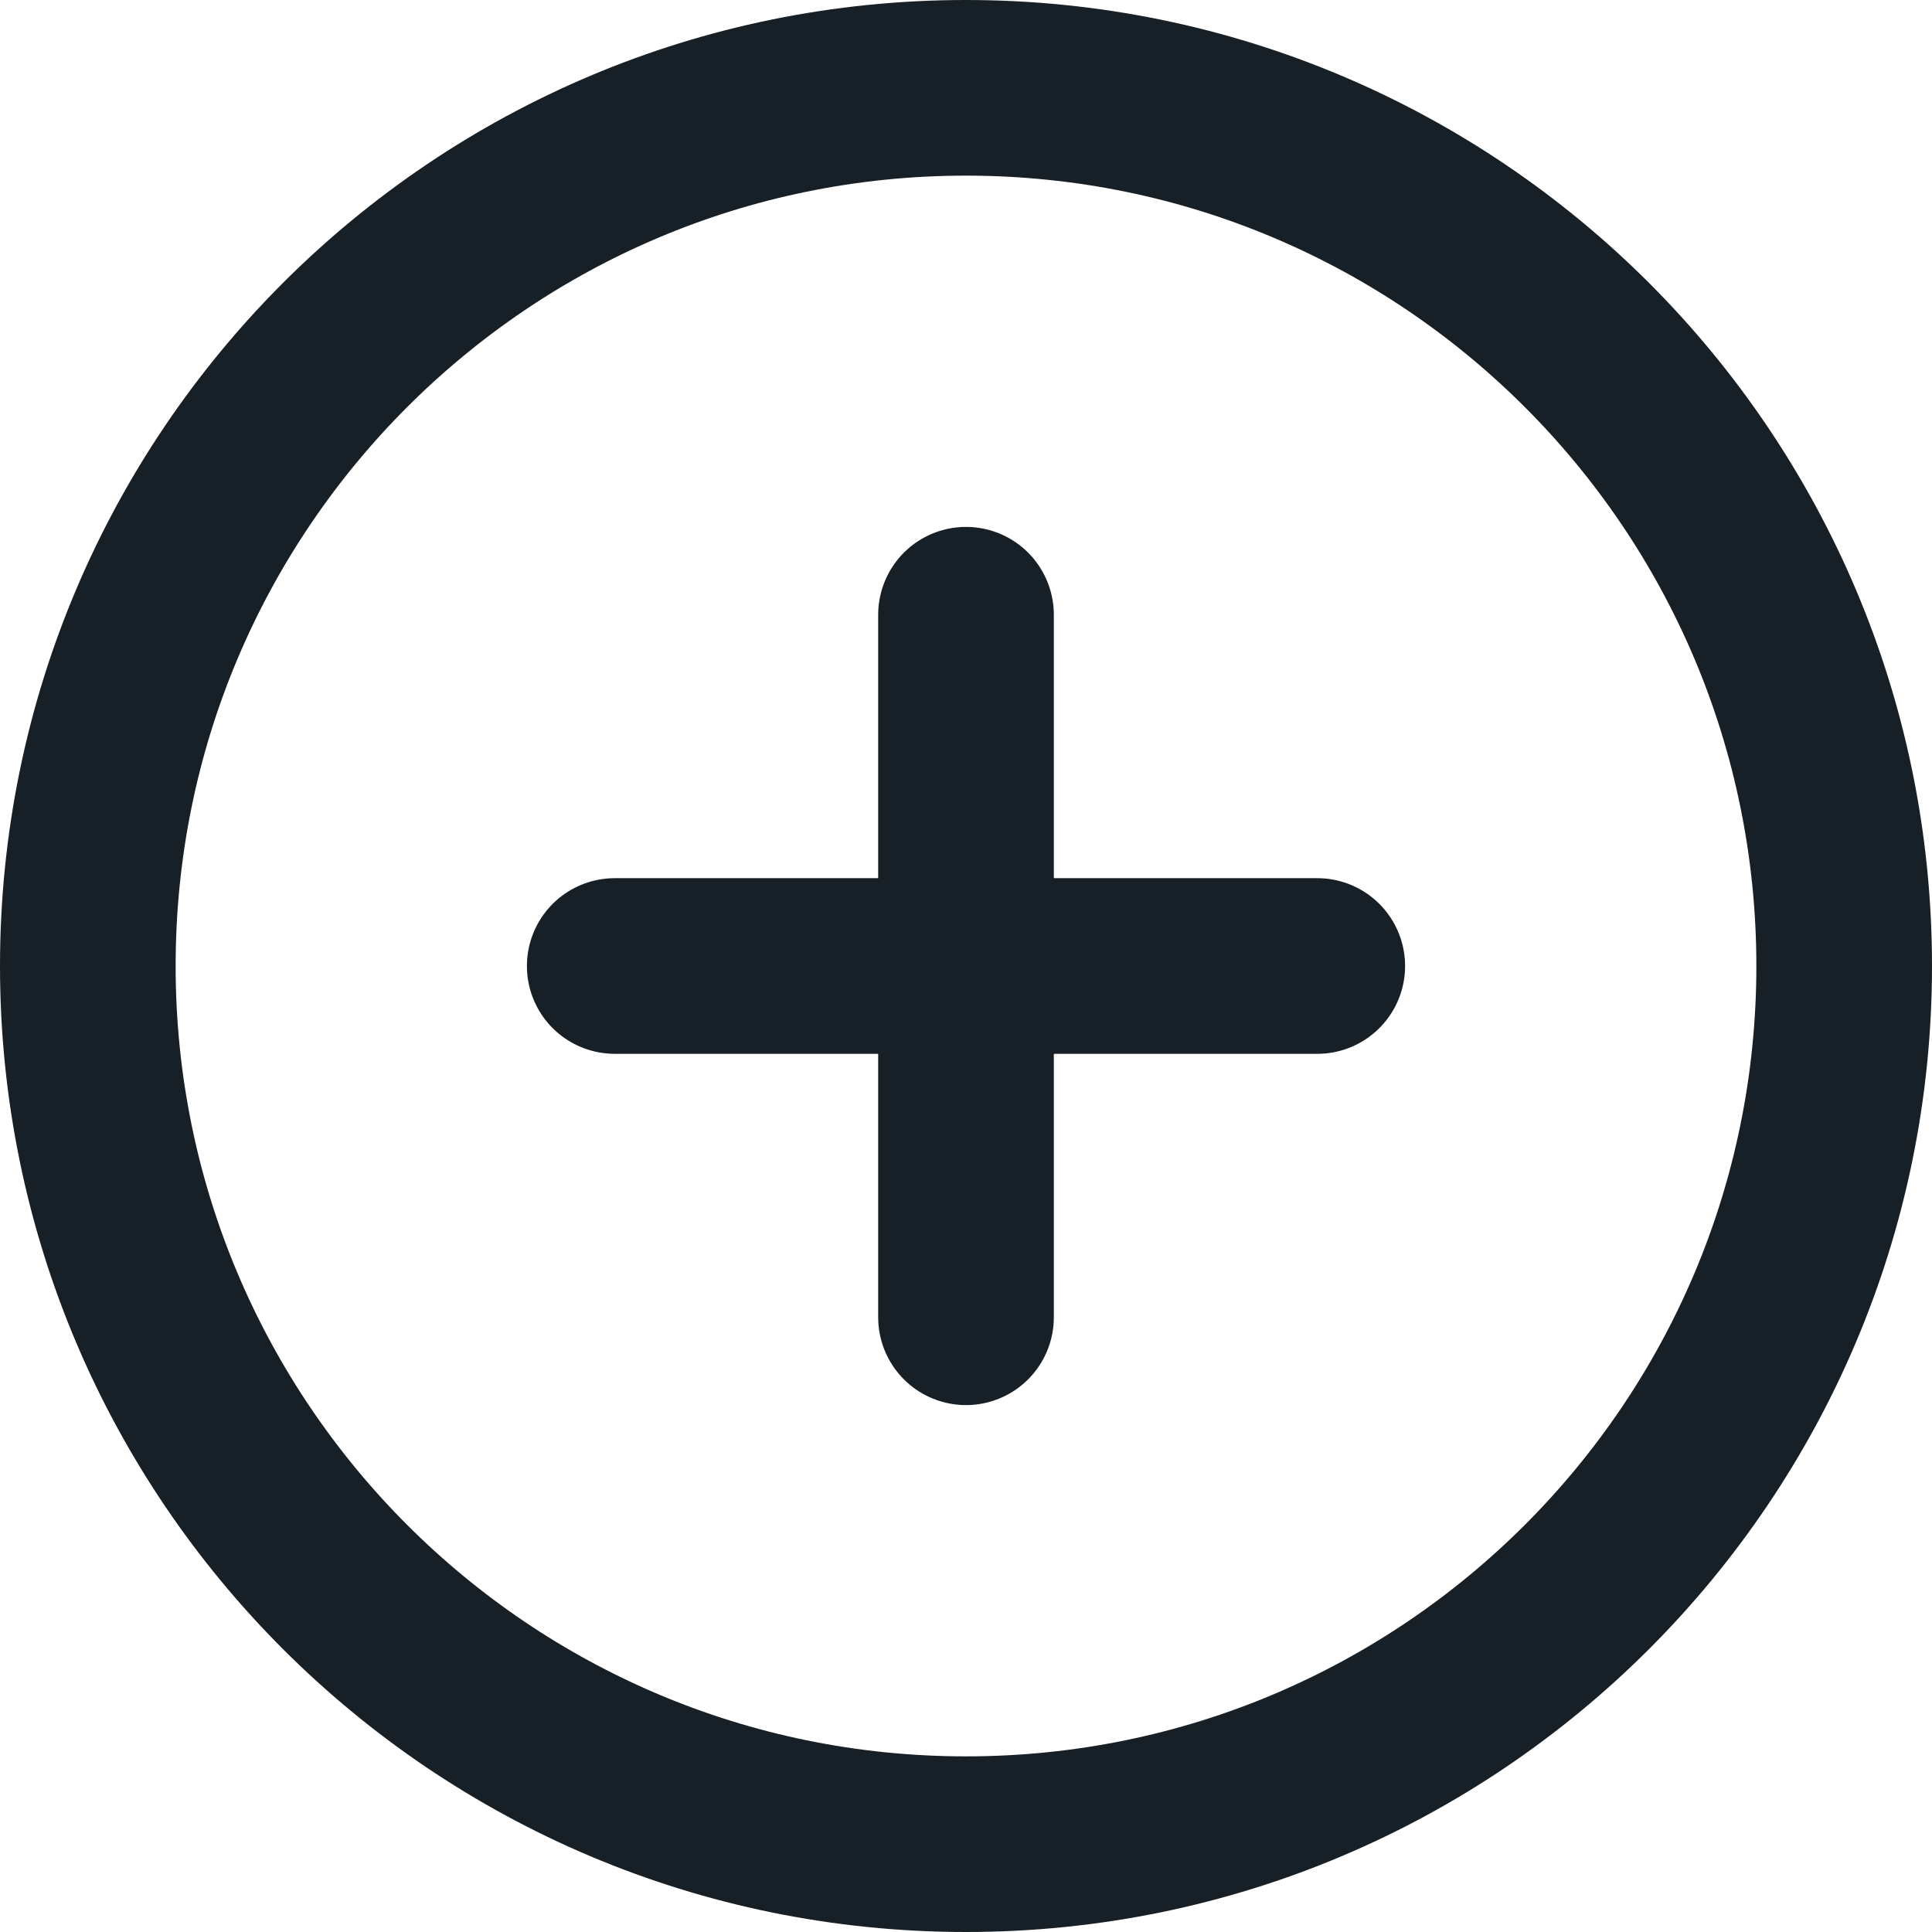
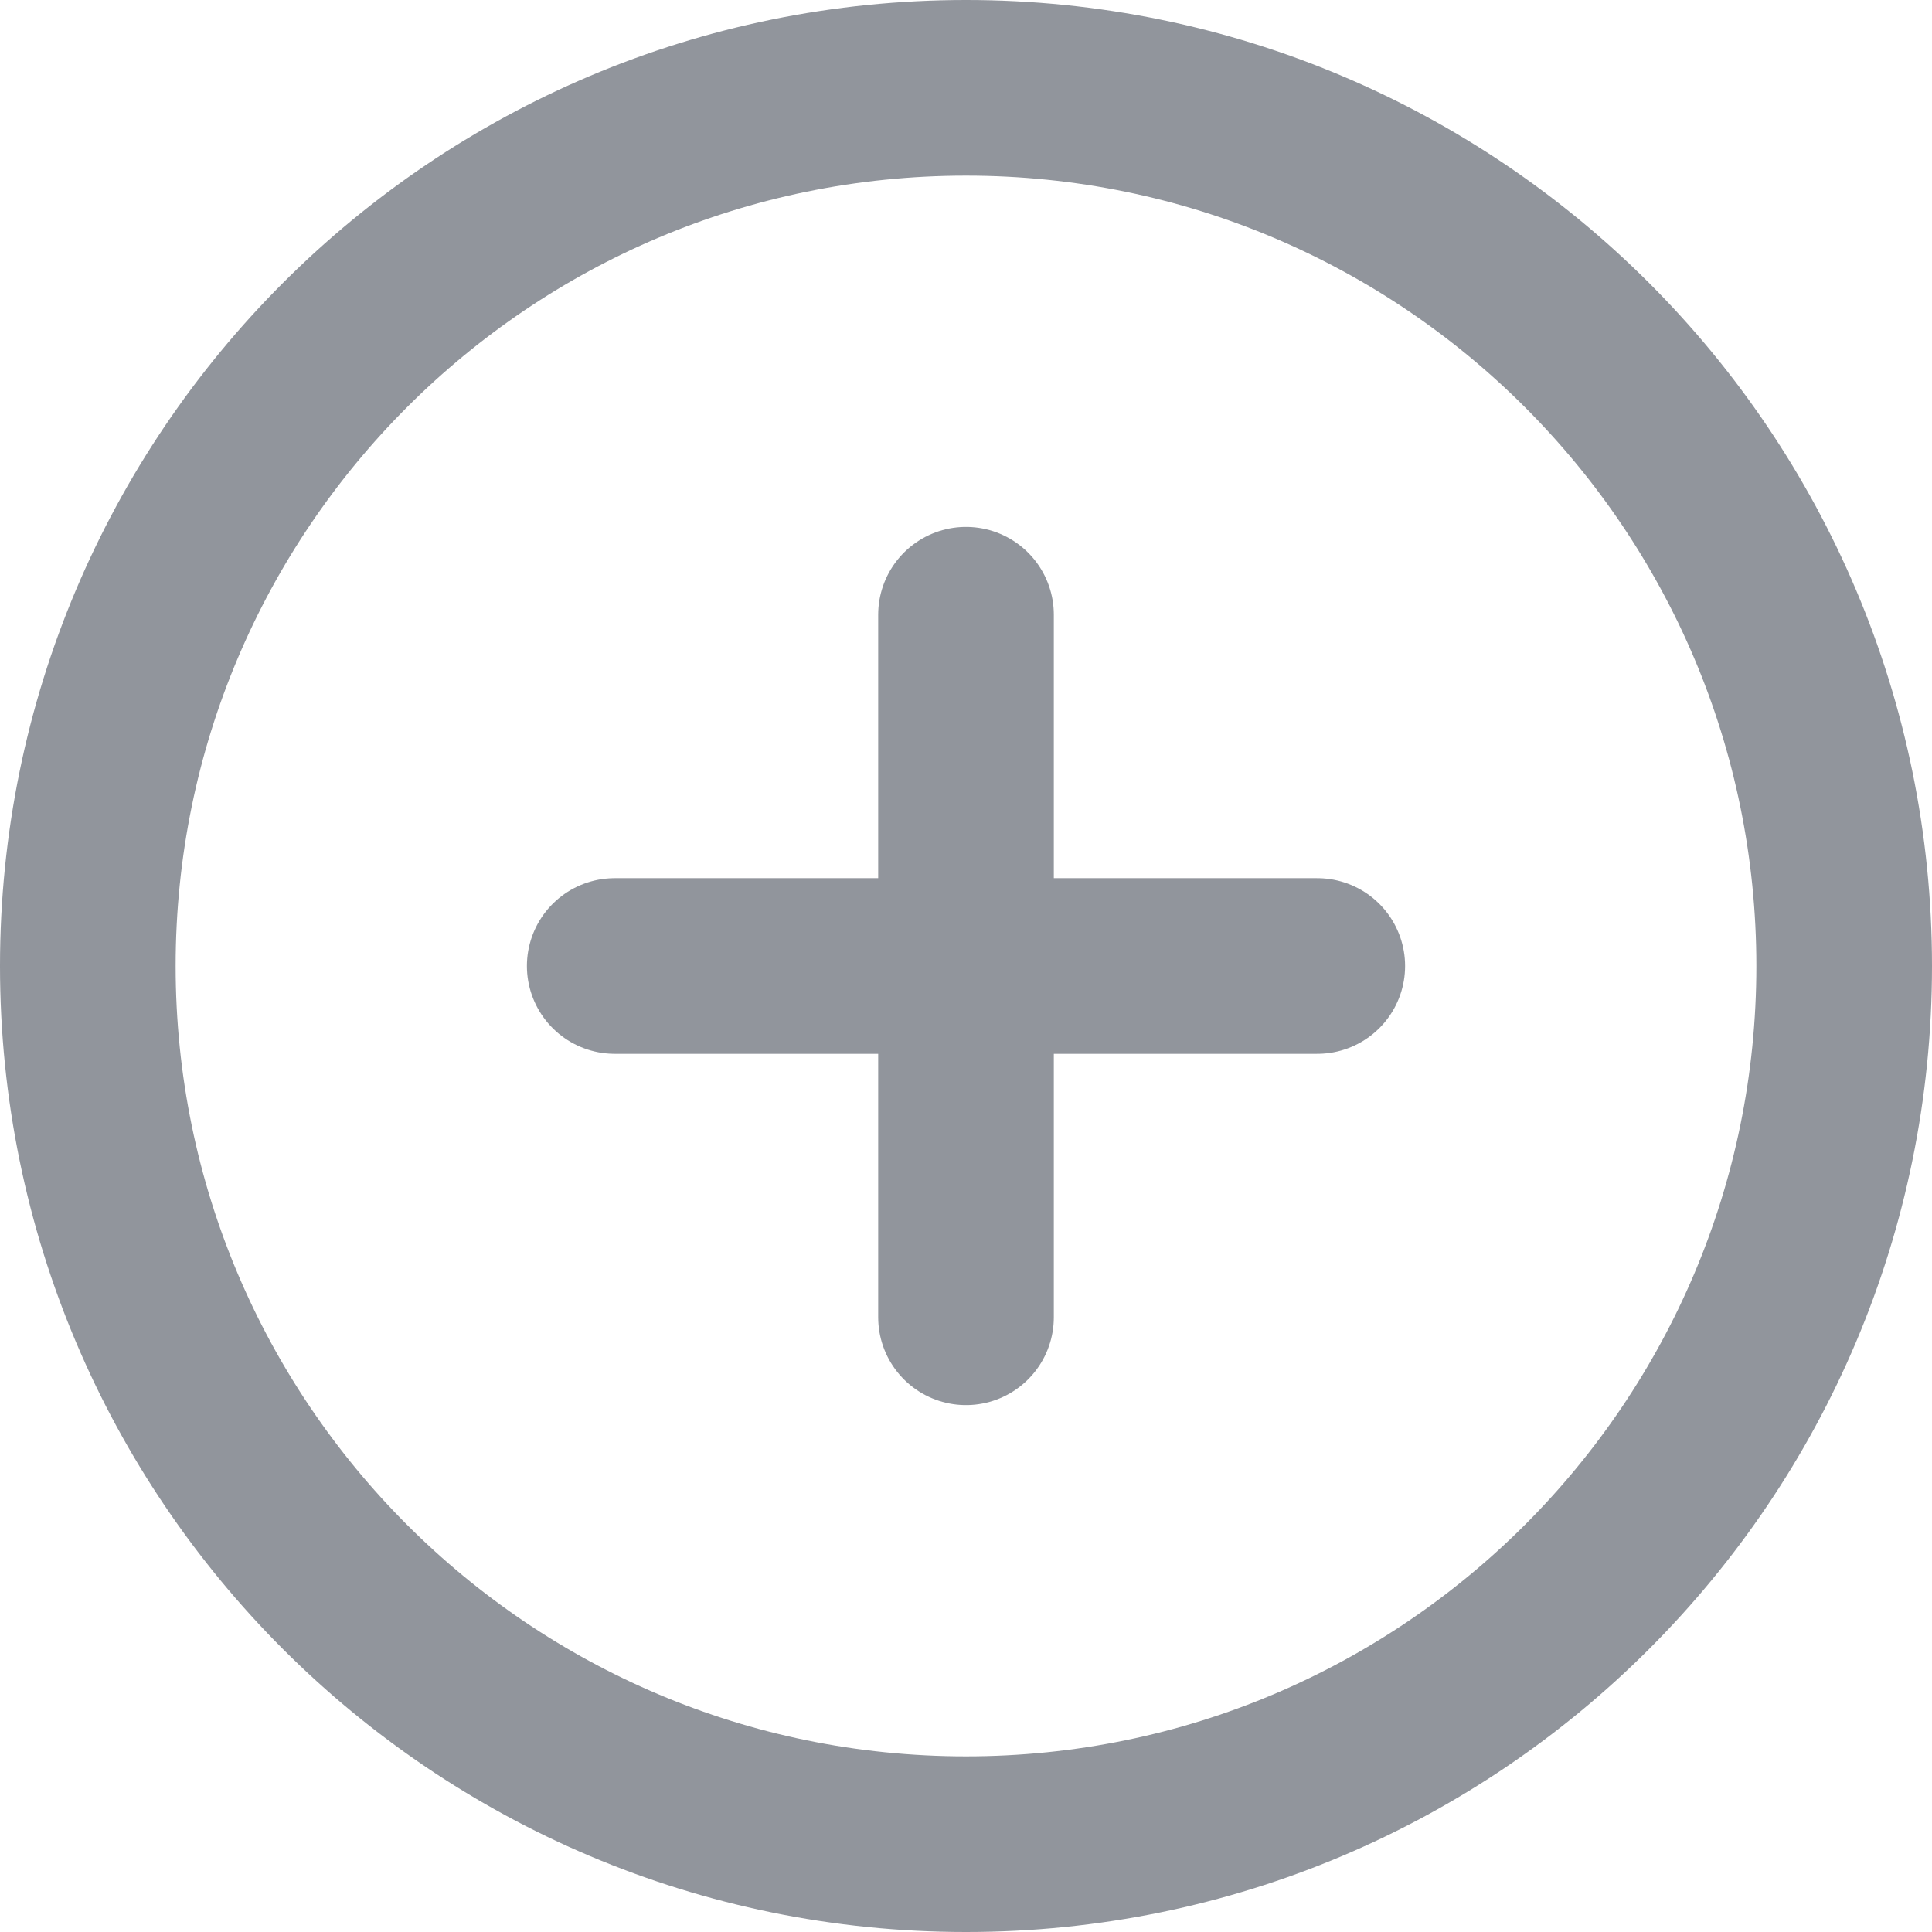
<svg xmlns="http://www.w3.org/2000/svg" width="22" height="22" viewBox="0 0 22 22">
  <g id="plus-circle" transform="translate(-1 -1)">
-     <circle id="Ellipse_148" data-name="Ellipse 148" cx="10" cy="10" r="10" transform="translate(2 2)" fill="none" stroke="#172026" stroke-linecap="round" stroke-linejoin="round" stroke-width="2" />
-     <line id="Line_537" data-name="Line 537" y2="8" transform="translate(12 8)" fill="none" stroke="#172026" stroke-linecap="round" stroke-linejoin="round" stroke-width="2" />
-     <line id="Line_538" data-name="Line 538" x2="8" transform="translate(8 12)" fill="none" stroke="#172026" stroke-linecap="round" stroke-linejoin="round" stroke-width="2" />
+     <circle id="Ellipse_148" data-name="Ellipse 148" cx="10" cy="10" r="10" transform="translate(2 2)" fill="none" stroke="#91959C" stroke-linecap="round" stroke-linejoin="round" stroke-width="2" />
+     <line id="Line_537" data-name="Line 537" y2="8" transform="translate(12 8)" fill="none" stroke="#91959C" stroke-linecap="round" stroke-linejoin="round" stroke-width="2" />
+     <line id="Line_538" data-name="Line 538" x2="8" transform="translate(8 12)" fill="none" stroke="#91959C" stroke-linecap="round" stroke-linejoin="round" stroke-width="2" />
  </g>
</svg>
